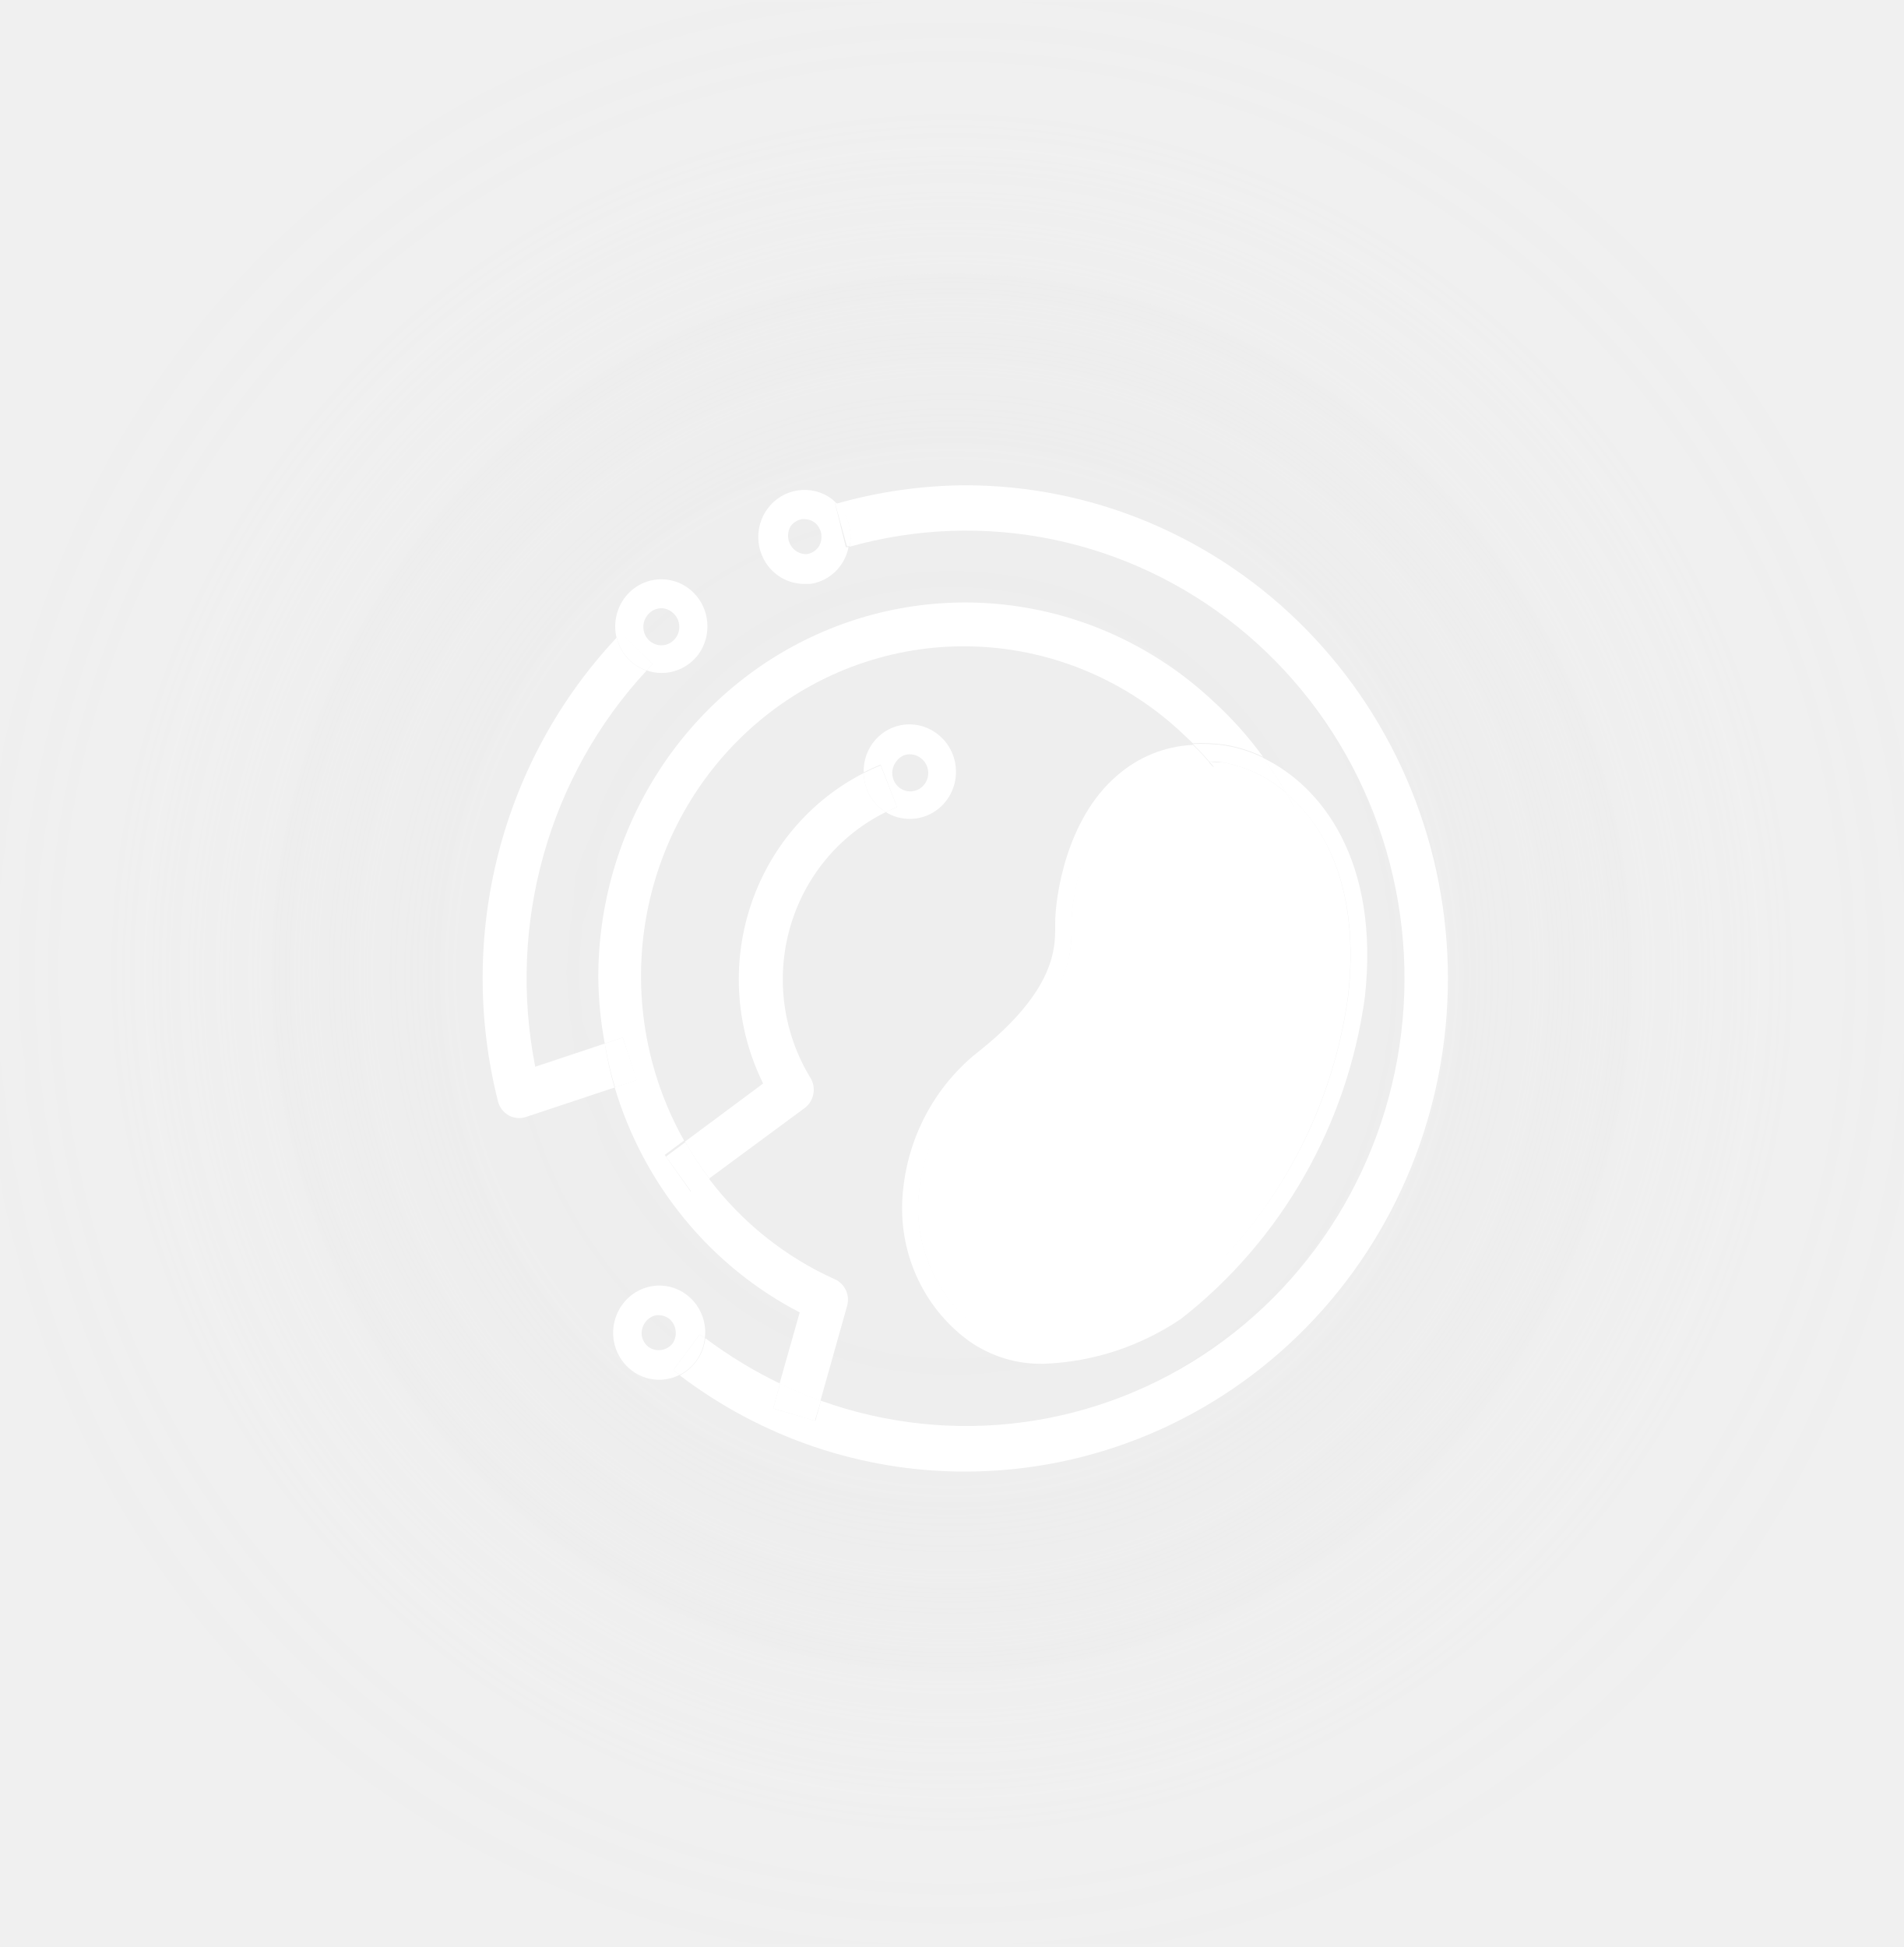
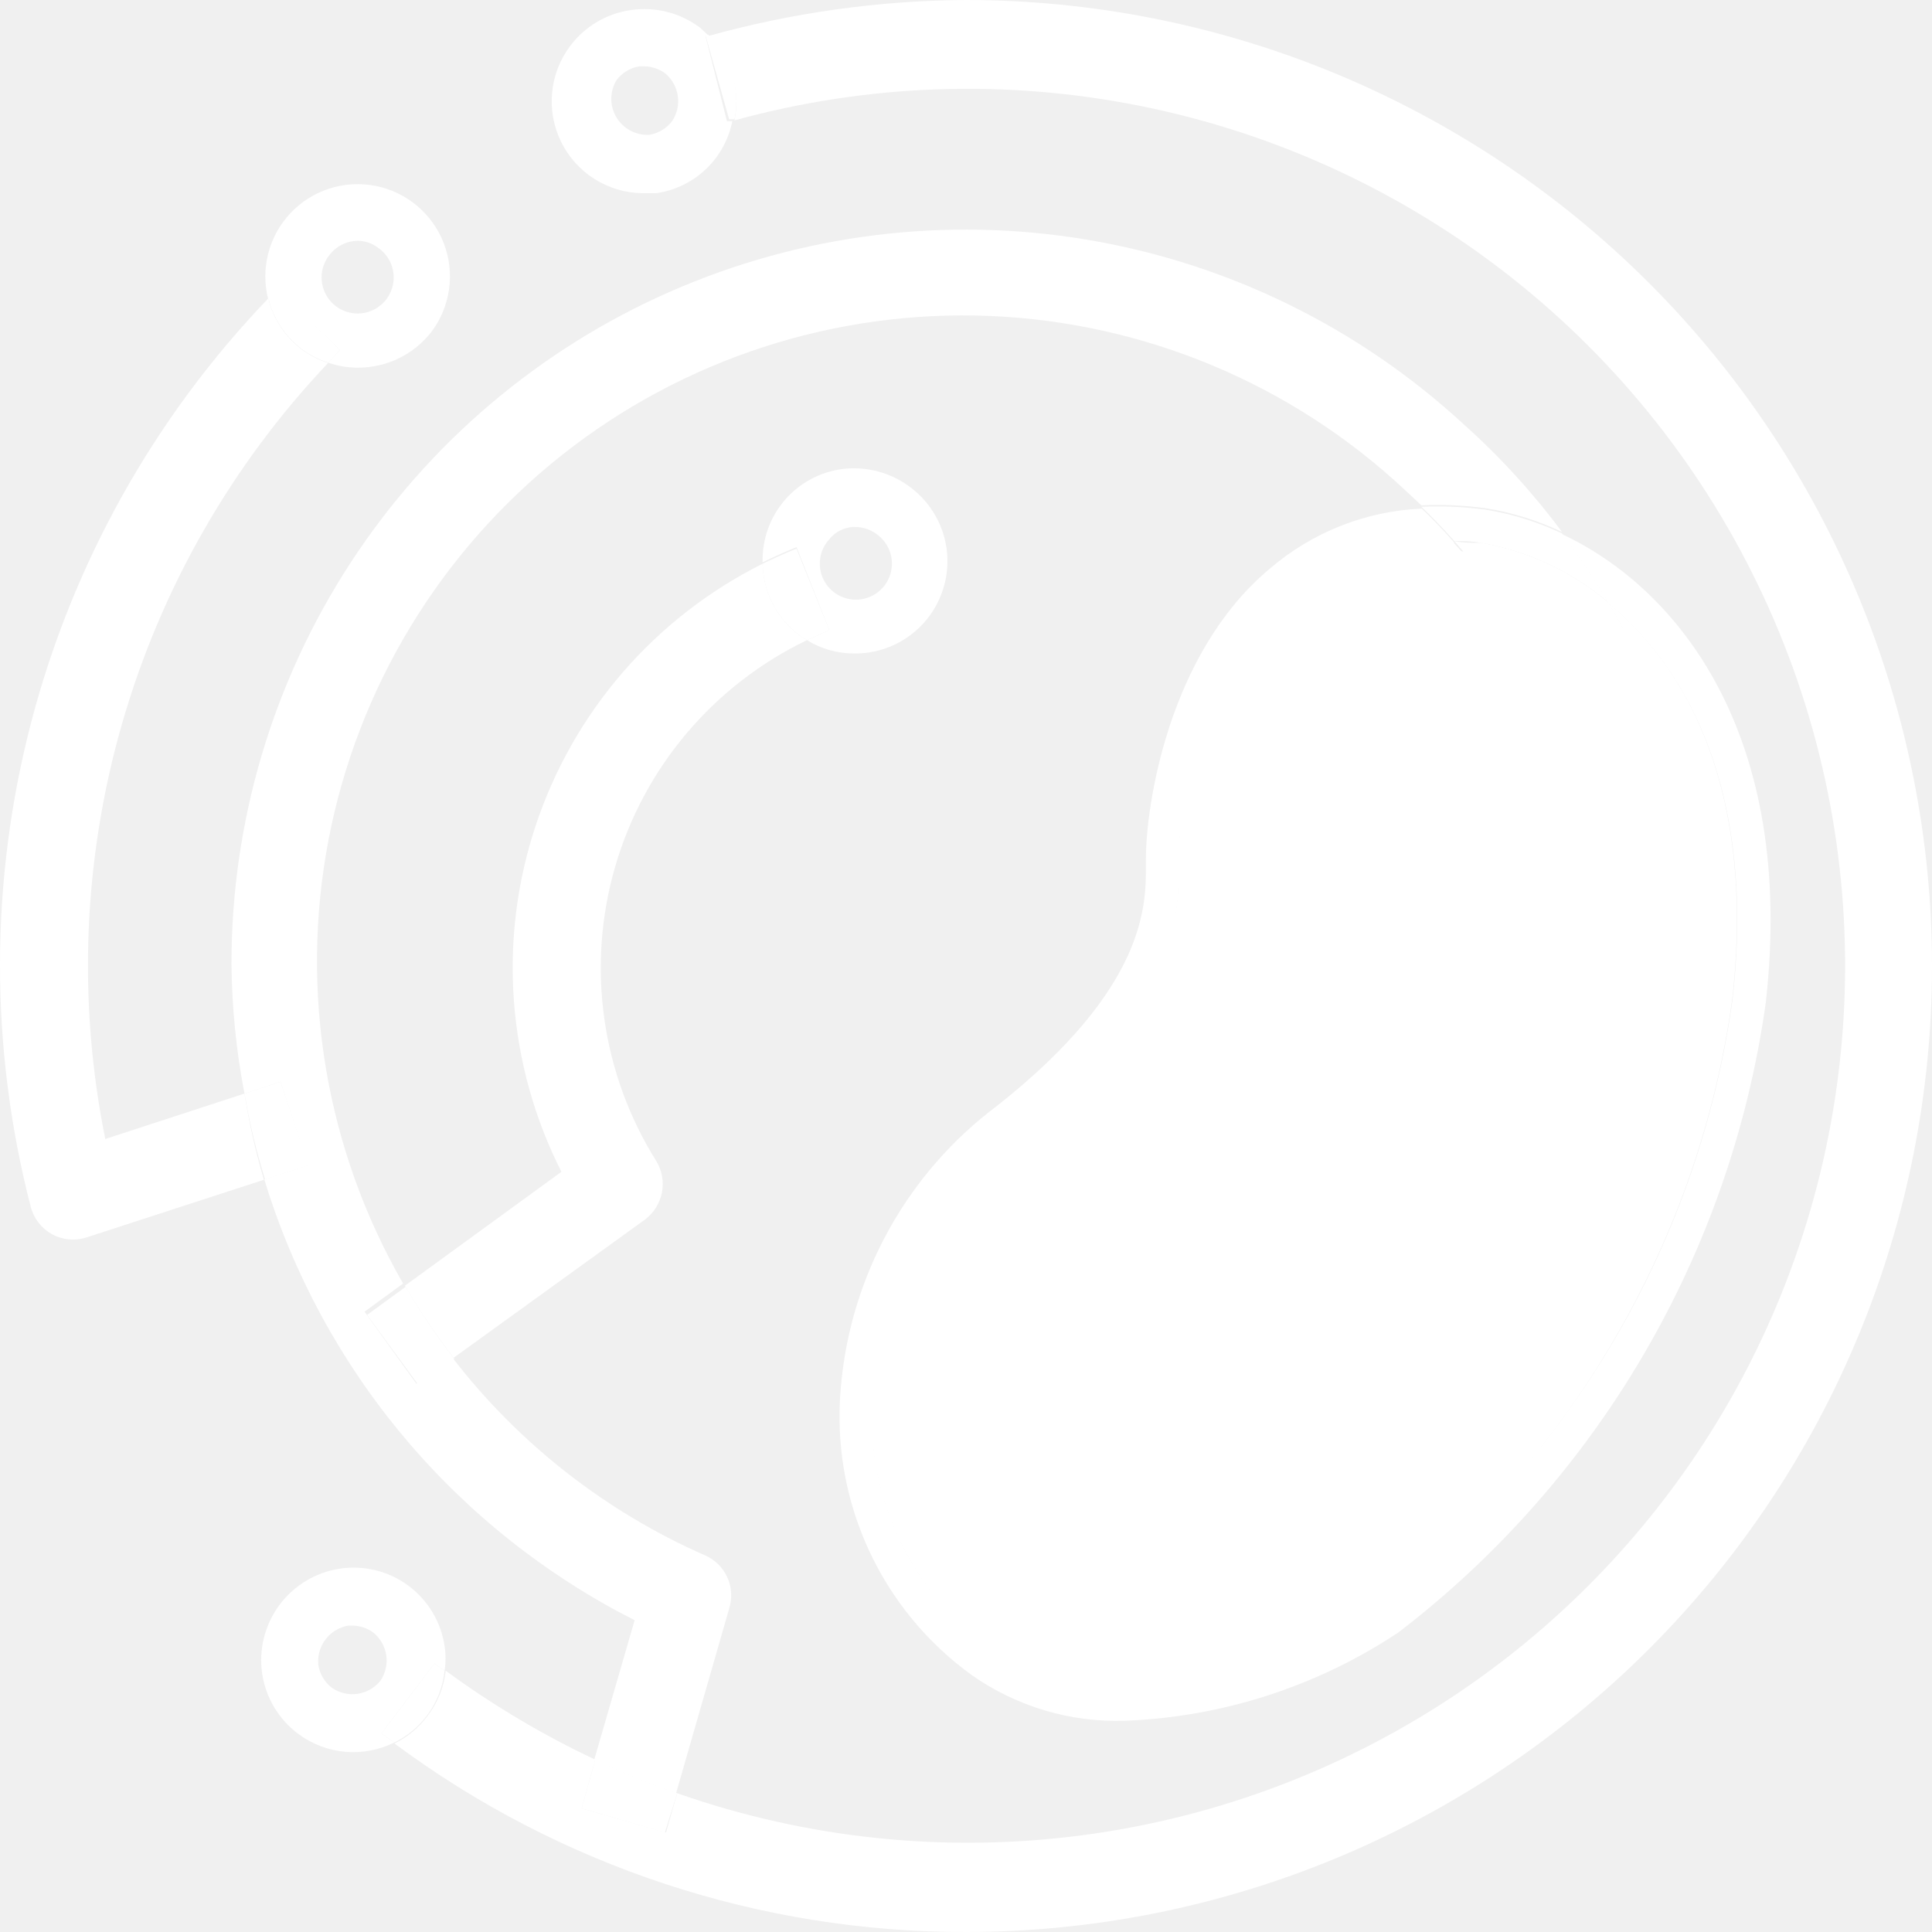
- <svg xmlns="http://www.w3.org/2000/svg" width="351" height="359" viewBox="0 0 351 359" fill="none">
-   <g filter="url(#filter0_d)">
-     <ellipse cx="175.5" cy="179.381" rx="125.5" ry="128.946" fill="#EEEEEE" fill-opacity="0.5" />
-   </g>
-   <path d="M120.326 122.423L119.23 123.611C120.095 123.922 121.004 124.083 121.921 124.086C123.241 124.099 124.546 123.799 125.733 123.211C126.921 122.622 127.958 121.76 128.765 120.693V120.693C129.625 119.516 130.179 118.136 130.374 116.681C130.57 115.226 130.402 113.744 129.885 112.374C129.368 111.004 128.519 109.79 127.418 108.846C126.317 107.901 124.999 107.258 123.589 106.975C122.178 106.691 120.72 106.778 119.351 107.227C117.982 107.676 116.746 108.471 115.76 109.54C114.774 110.609 114.069 111.915 113.712 113.337C113.354 114.76 113.355 116.251 113.715 117.673L114.546 116.757L120.326 122.423ZM119.363 113.466C119.666 113.064 120.052 112.737 120.495 112.508C120.938 112.279 121.425 112.154 121.921 112.143C122.605 112.138 123.271 112.364 123.815 112.787C124.368 113.171 124.795 113.716 125.04 114.351C125.286 114.986 125.337 115.683 125.189 116.348C125.04 117.014 124.698 117.619 124.208 118.083C123.718 118.548 123.101 118.85 122.44 118.951C121.779 119.052 121.103 118.946 120.501 118.648C119.899 118.351 119.4 117.874 119.067 117.282C118.735 116.689 118.585 116.008 118.638 115.327C118.691 114.646 118.943 113.997 119.363 113.466Z" fill="white" />
-   <path d="M153.98 92.803H154.246C153.98 92.565 153.714 92.26 153.415 92.022C151.599 90.661 149.331 90.088 147.103 90.428C145.999 90.589 144.938 90.972 143.98 91.554C143.022 92.136 142.186 92.907 141.522 93.821C140.584 95.097 140.011 96.613 139.864 98.201C139.717 99.79 140.004 101.389 140.691 102.821C141.379 104.254 142.441 105.464 143.76 106.319C145.079 107.173 146.604 107.639 148.166 107.664H149.462C150.56 107.502 151.617 107.119 152.569 106.537C153.522 105.954 154.351 105.184 155.01 104.271V104.271C155.734 103.263 156.233 102.105 156.471 100.878H155.973L153.98 92.803ZM150.923 100.878C150.412 101.564 149.663 102.025 148.83 102.167C148.225 102.203 147.622 102.068 147.086 101.778C146.551 101.488 146.103 101.054 145.791 100.523C145.48 99.992 145.317 99.383 145.32 98.764C145.322 98.145 145.491 97.538 145.807 97.01C146.319 96.324 147.068 95.863 147.9 95.721H148.365C149.046 95.732 149.707 95.957 150.259 96.365C150.899 96.899 151.322 97.656 151.445 98.491C151.568 99.325 151.382 100.176 150.923 100.878V100.878Z" fill="white" />
-   <path d="M116.506 252.711C117.764 253.663 119.257 254.239 120.816 254.377C122.376 254.515 123.943 254.208 125.343 253.492C124.944 253.22 124.512 252.949 124.147 252.643L129.03 246.061L129.961 246.74C130.077 245.975 130.077 245.197 129.961 244.433C129.798 243.304 129.419 242.219 128.845 241.24C128.27 240.262 127.512 239.409 126.613 238.731C125.715 238.053 124.694 237.563 123.609 237.29C122.524 237.016 121.397 236.965 120.293 237.138C118.069 237.49 116.07 238.724 114.733 240.573C113.395 242.422 112.826 244.736 113.151 247.011C113.316 248.14 113.697 249.224 114.273 250.202C114.849 251.18 115.607 252.033 116.506 252.711ZM118.998 243.788C119.509 243.102 120.258 242.641 121.091 242.499H121.489C122.17 242.51 122.831 242.735 123.383 243.143C124.032 243.678 124.461 244.442 124.584 245.284C124.707 246.126 124.515 246.985 124.047 247.69C123.524 248.353 122.776 248.791 121.951 248.916C121.126 249.042 120.286 248.846 119.596 248.368C118.924 247.846 118.473 247.081 118.333 246.231C118.237 245.359 118.475 244.484 118.998 243.788Z" fill="white" />
-   <path d="M165.408 148.786L163.348 149.736C164.666 150.565 166.185 151 167.733 150.991C169.487 151.002 171.201 150.459 172.64 149.436C174.08 148.413 175.175 146.961 175.775 145.278C176.375 143.596 176.451 141.764 175.993 140.036C175.535 138.307 174.564 136.765 173.215 135.622C171.486 134.136 169.255 133.405 167.002 133.586C164.853 133.767 162.853 134.782 161.413 136.423C159.973 138.064 159.204 140.205 159.262 142.407C160.292 141.898 161.322 141.423 162.385 140.982L165.408 148.786ZM165.408 140.236C165.67 139.901 165.997 139.626 166.369 139.427C166.74 139.228 167.149 139.111 167.567 139.082H167.833C168.571 139.094 169.284 139.357 169.86 139.829C170.394 140.242 170.793 140.811 171.005 141.461C171.217 142.111 171.231 142.811 171.046 143.469C170.861 144.127 170.485 144.713 169.968 145.149C169.451 145.585 168.817 145.851 168.149 145.912C167.481 145.973 166.811 145.827 166.226 145.491C165.642 145.156 165.17 144.648 164.874 144.034C164.577 143.42 164.469 142.728 164.565 142.05C164.66 141.372 164.954 140.74 165.408 140.236V140.236Z" fill="white" />
-   <path d="M156.206 240.802C156.481 239.842 156.404 238.812 155.988 237.906C155.572 237 154.846 236.28 153.947 235.882C144.795 231.768 136.8 225.375 130.692 217.289L127.37 219.732L122.586 212.946L126.141 210.3C119.021 197.667 116.583 182.842 119.269 168.526C121.955 154.211 129.588 141.357 140.776 132.307C151.964 123.257 165.963 118.614 180.222 119.222C194.482 119.83 208.053 125.65 218.463 135.622L219.958 137.047C221.933 136.954 223.912 137.045 225.871 137.318C228.312 137.718 230.683 138.472 232.914 139.557C230.226 135.858 227.176 132.447 223.812 129.379C214.142 120.274 202.082 114.246 189.109 112.033C176.137 109.82 162.814 111.518 150.771 116.919C138.729 122.319 128.489 131.189 121.306 142.441C114.123 153.693 110.308 166.84 110.327 180.272C110.368 184.35 110.768 188.415 111.523 192.419L114.845 191.299L117.37 199.171L113.35 200.494C116.005 209.402 120.396 217.67 126.26 224.801C132.123 231.932 139.337 237.779 147.469 241.99L143.748 255.12C146.24 256.308 148.731 257.36 151.289 258.276L156.206 240.802Z" fill="white" />
-   <path d="M248.628 183.53C245.564 206.156 233.89 226.637 216.137 240.531C208.629 245.688 191.254 252.949 180.291 244.738C176.584 241.988 173.635 238.307 171.732 234.05C169.828 229.794 169.035 225.107 169.428 220.445C169.845 215.678 171.244 211.055 173.535 206.88C175.825 202.705 178.954 199.072 182.717 196.219C198.596 183.462 197.567 174.233 197.6 170.467C197.6 163.07 202.384 139.422 223.014 140.575C221.818 139.184 220.788 138.132 219.991 137.352C214.812 137.582 209.861 139.59 205.938 143.052C196.603 151.059 194.577 165.411 194.577 170.263V171.01C194.577 174.742 194.577 182.512 180.856 193.573C176.768 196.7 173.373 200.674 170.894 205.235C168.415 209.796 166.908 214.84 166.471 220.037C165.998 225.246 166.864 230.49 168.985 235.251C171.106 240.012 174.408 244.124 178.564 247.181C182.674 250.116 187.604 251.616 192.617 251.456C201.61 251.108 210.336 248.231 217.832 243.143C236.298 228.691 248.458 207.4 251.684 183.869C254.475 158.693 243.645 144.884 232.914 139.761C234.461 141.849 235.892 144.024 237.2 146.275C244.641 152.586 250.754 164.224 248.628 183.53Z" fill="white" />
-   <path d="M219.958 137.182C220.755 137.963 221.785 139.014 222.981 140.406C223.778 140.406 224.576 140.406 225.44 140.575C229.785 141.337 233.848 143.283 237.2 146.207C235.892 143.956 234.461 141.781 232.914 139.693C230.683 138.607 228.312 137.853 225.871 137.454C223.912 137.181 221.933 137.09 219.958 137.182V137.182Z" fill="white" />
-   <path d="M197.566 170.297C197.566 174.063 198.563 183.292 182.683 196.049C178.921 198.902 175.792 202.535 173.501 206.71C171.211 210.885 169.812 215.508 169.395 220.275C168.972 224.965 169.751 229.686 171.656 233.975C173.56 238.264 176.525 241.973 180.258 244.738C191.221 252.949 208.596 245.688 216.104 240.531C233.857 226.637 245.531 206.156 248.595 183.53C250.721 164.224 244.608 152.484 237.166 146.207C239.457 150.133 241.307 154.31 242.681 158.659C245.783 166.399 246.782 174.851 245.571 183.122C242.645 204.838 231.492 224.514 214.509 237.918C206.868 243.177 191.254 249.013 182.218 242.193C178.922 239.786 176.3 236.541 174.61 232.78C172.92 229.019 172.221 224.872 172.584 220.75V220.445C172.952 216.129 174.214 211.943 176.288 208.164C178.361 204.385 181.198 201.1 184.61 198.526C200.789 185.531 200.723 175.319 200.689 170.942V170.297C200.689 166.531 202.45 154.249 209.958 147.666C213.18 144.847 217.311 143.348 221.552 143.459C222.664 143.464 223.773 143.543 224.875 143.697L225.639 143.866C224.675 142.577 223.712 141.423 222.848 140.473C202.35 139.252 197.6 162.765 197.566 170.297Z" fill="white" />
-   <path d="M242.715 158.659C241.341 154.31 239.491 150.133 237.2 146.207C233.848 143.283 229.784 141.337 225.439 140.575C224.576 140.575 223.778 140.575 222.981 140.406C223.845 141.423 224.808 142.577 225.772 143.798C229.551 144.718 233.06 146.547 236.007 149.131C238.954 151.716 241.254 154.983 242.715 158.659V158.659Z" fill="white" />
-   <path d="M98.7 196.694C96.139 183.729 96.667 170.325 100.24 157.612C103.813 144.898 110.326 133.249 119.23 123.645C118.385 123.369 117.589 122.956 116.872 122.423C115.298 121.231 114.182 119.515 113.716 117.571C103.235 128.73 95.722 142.44 91.891 157.398C88.059 172.357 88.035 188.068 91.823 203.039C91.955 203.587 92.197 204.101 92.533 204.549C92.869 204.997 93.292 205.37 93.775 205.644C94.258 205.918 94.791 206.087 95.341 206.141C95.892 206.194 96.447 206.132 96.972 205.957L113.317 200.528C112.547 197.868 111.947 195.159 111.523 192.419L98.7 196.694Z" fill="white" />
-   <path d="M116.872 122.389C117.589 122.922 118.386 123.335 119.231 123.611L120.327 122.423L114.546 116.621L113.716 117.537C114.182 119.481 115.298 121.197 116.872 122.389V122.389Z" fill="white" />
-   <path d="M114.845 191.299L111.523 192.419C111.981 195.15 112.614 197.847 113.417 200.494L117.436 199.171L114.845 191.299Z" fill="white" />
-   <path d="M128.4 250.981C127.604 252.092 126.555 252.989 125.343 253.593C140.556 265.14 159.012 271.363 177.966 271.338C189.658 271.338 201.236 268.986 212.038 264.417C222.84 259.847 232.655 253.149 240.922 244.706C249.19 236.262 255.748 226.238 260.222 215.206C264.697 204.173 267 192.349 267 180.408C267 168.467 264.697 156.643 260.222 145.611C255.748 134.578 249.19 124.554 240.922 116.111C232.655 107.667 222.84 100.969 212.038 96.399C201.236 91.83 189.658 89.478 177.966 89.478C169.947 89.531 161.971 90.672 154.246 92.871C155.273 93.878 156.034 95.134 156.458 96.522C156.882 97.91 156.956 99.385 156.671 100.81C168.897 97.366 181.744 96.908 194.175 99.473C206.606 102.038 218.271 107.555 228.228 115.577C238.185 123.6 246.153 133.902 251.49 145.652C256.826 157.402 259.381 170.269 258.946 183.214C258.512 196.159 255.102 208.817 248.99 220.167C242.879 231.516 234.239 241.237 223.768 248.545C213.297 255.852 201.289 260.541 188.715 262.231C176.142 263.922 163.355 262.567 151.389 258.276L150.359 261.974L142.585 259.701L143.848 255.12C138.999 252.786 134.382 249.98 130.061 246.74C129.901 248.283 129.326 249.751 128.4 250.981V250.981Z" fill="white" />
-   <path d="M154.246 92.735H153.98L156.173 100.708H156.671C156.961 99.278 156.891 97.796 156.467 96.402C156.043 95.007 155.278 93.745 154.246 92.735V92.735Z" fill="white" />
-   <path d="M124.147 252.643C124.513 252.949 124.945 253.22 125.343 253.492C126.555 252.887 127.604 251.99 128.4 250.879V250.879C129.273 249.667 129.813 248.237 129.961 246.74L129.031 246.061L124.147 252.643Z" fill="white" />
-   <path d="M150.259 261.974L151.389 258.276C148.831 257.36 146.339 256.308 143.847 255.12L142.585 259.701L150.259 261.974Z" fill="white" />
-   <path d="M148.398 204.294C149.22 203.675 149.785 202.764 149.982 201.74C150.179 200.716 149.993 199.655 149.462 198.764C146.958 194.681 145.326 190.105 144.672 185.334C144.019 180.564 144.359 175.706 145.669 171.078C146.98 166.451 149.232 162.158 152.279 158.48C155.325 154.803 159.097 151.823 163.348 149.736C162.957 149.515 162.59 149.254 162.252 148.956C161.338 148.164 160.598 147.183 160.083 146.077C159.567 144.972 159.288 143.767 159.262 142.543C154.354 145.046 149.979 148.516 146.389 152.752C142.798 156.988 140.063 161.907 138.341 167.226C136.618 172.545 135.942 178.16 136.351 183.747C136.76 189.334 138.246 194.783 140.724 199.782L126.306 210.503C127.657 212.861 129.155 215.128 130.791 217.289L148.398 204.294Z" fill="white" />
-   <path d="M162.252 148.956C162.59 149.254 162.958 149.515 163.348 149.736L165.408 148.786L162.385 141.118C161.322 141.559 160.292 142.034 159.262 142.543C159.288 143.767 159.568 144.972 160.083 146.077C160.599 147.183 161.338 148.164 162.252 148.956V148.956Z" fill="white" />
-   <path d="M127.536 219.834L130.858 217.391C129.222 215.229 127.724 212.963 126.373 210.605L122.818 213.252L127.536 219.834Z" fill="white" />
-   <path d="M225.207 141.559C235.638 143.086 251.452 154.961 248.229 184.174C245.213 206.65 233.632 227 216.004 240.802C208.563 245.925 191.287 253.152 180.424 244.975C176.718 242.238 173.776 238.56 171.888 234.306C170 230.051 169.232 225.367 169.66 220.716C170.077 215.973 171.478 211.375 173.769 207.227C176.06 203.079 179.189 199.477 182.949 196.66C198.729 184.039 197.699 174.844 197.732 171.112C197.6 163.444 202.616 138.268 225.207 141.559Z" fill="white" />
-   <defs>
-     <filter id="filter0_d" x="-0" y="0.434" width="351" height="357.893" filterUnits="userSpaceOnUse" color-interpolation-filters="sRGB">
-       <feFlood flood-opacity="0" result="BackgroundImageFix" />
-       <feColorMatrix in="SourceAlpha" type="matrix" values="0 0 0 0 0 0 0 0 0 0 0 0 0 0 0 0 0 0 127 0" />
-       <feOffset />
-       <feGaussianBlur stdDeviation="25" />
-       <feColorMatrix type="matrix" values="0 0 0 0 0.933 0 0 0 0 0.933 0 0 0 0 0.933 0 0 0 0.75 0" />
-       <feBlend mode="normal" in2="BackgroundImageFix" result="effect1_dropShadow" />
-       <feBlend mode="normal" in="SourceGraphic" in2="effect1_dropShadow" result="shape" />
-     </filter>
-   </defs>
+ <svg xmlns="http://www.w3.org/2000/svg" width="116" height="116" viewBox="0 0 116 116" fill="none">
+   <path d="M20.415 21.014L19.701 21.772C20.264 21.97 20.857 22.073 21.455 22.075C22.315 22.083 23.165 21.892 23.939 21.517C24.713 21.141 25.389 20.591 25.915 19.91C26.475 19.16 26.836 18.279 26.963 17.352C27.091 16.424 26.981 15.479 26.645 14.604C26.308 13.73 25.755 12.956 25.037 12.354C24.319 11.752 23.461 11.341 22.541 11.16C21.622 10.98 20.672 11.035 19.779 11.321C18.887 11.607 18.082 12.115 17.439 12.797C16.797 13.478 16.338 14.312 16.105 15.219C15.871 16.126 15.872 17.078 16.107 17.984L16.648 17.4L20.415 21.014ZM19.788 15.301C19.985 15.045 20.237 14.836 20.525 14.69C20.814 14.544 21.131 14.464 21.455 14.457C21.9 14.454 22.334 14.598 22.689 14.868C23.049 15.113 23.328 15.46 23.488 15.865C23.647 16.271 23.681 16.715 23.584 17.14C23.487 17.564 23.265 17.95 22.945 18.246C22.625 18.542 22.224 18.735 21.793 18.799C21.362 18.864 20.921 18.796 20.529 18.607C20.137 18.416 19.811 18.113 19.595 17.735C19.378 17.357 19.281 16.922 19.315 16.488C19.349 16.054 19.514 15.64 19.788 15.301Z" fill="white" />
+   <path d="M42.347 2.121H42.52C42.347 1.969 42.174 1.775 41.979 1.623C40.796 0.755 39.317 0.389 37.865 0.606C37.146 0.709 36.454 0.953 35.83 1.324C35.206 1.696 34.661 2.187 34.228 2.77C33.617 3.584 33.243 4.551 33.148 5.564C33.052 6.577 33.239 7.597 33.687 8.511C34.135 9.425 34.827 10.197 35.687 10.742C36.547 11.287 37.54 11.584 38.558 11.6H39.403C40.119 11.497 40.807 11.252 41.428 10.881C42.048 10.509 42.589 10.018 43.018 9.436C43.49 8.793 43.815 8.054 43.971 7.272H43.646L42.347 2.121ZM40.355 7.272C40.022 7.709 39.534 8.003 38.991 8.094C38.597 8.116 38.204 8.03 37.855 7.846C37.505 7.661 37.214 7.384 37.011 7.045C36.808 6.706 36.701 6.318 36.703 5.923C36.705 5.528 36.815 5.141 37.021 4.804C37.355 4.367 37.842 4.073 38.385 3.982H38.688C39.132 3.989 39.563 4.133 39.922 4.393C40.339 4.733 40.615 5.217 40.695 5.749C40.775 6.281 40.654 6.824 40.355 7.272Z" fill="white" />
+   <path d="M17.926 104.119C18.746 104.725 19.718 105.093 20.735 105.181C21.751 105.269 22.772 105.074 23.684 104.616C23.425 104.443 23.143 104.27 22.905 104.075L26.088 99.877L26.694 100.31C26.77 99.822 26.77 99.326 26.694 98.838C26.588 98.118 26.341 97.426 25.966 96.802C25.592 96.178 25.098 95.634 24.512 95.201C23.927 94.769 23.261 94.456 22.555 94.282C21.848 94.108 21.113 94.075 20.394 94.185C18.944 94.409 17.642 95.197 16.77 96.376C15.898 97.556 15.528 99.032 15.739 100.483C15.847 101.203 16.095 101.894 16.47 102.518C16.846 103.142 17.34 103.686 17.926 104.119ZM19.549 98.427C19.883 97.989 20.371 97.695 20.913 97.604H21.173C21.617 97.612 22.048 97.755 22.407 98.016C22.83 98.356 23.11 98.844 23.19 99.381C23.27 99.918 23.145 100.466 22.84 100.916C22.499 101.339 22.012 101.618 21.474 101.698C20.937 101.778 20.389 101.653 19.939 101.348C19.502 101.015 19.207 100.528 19.116 99.985C19.054 99.429 19.209 98.871 19.549 98.427Z" fill="white" />
+   <path d="M49.794 37.83L48.452 38.436C49.311 38.965 50.301 39.242 51.31 39.237C52.453 39.243 53.57 38.897 54.508 38.245C55.446 37.592 56.159 36.666 56.55 35.593C56.942 34.519 56.991 33.351 56.693 32.248C56.394 31.146 55.761 30.162 54.882 29.433C53.755 28.486 52.301 28.019 50.834 28.134C49.433 28.25 48.129 28.898 47.191 29.944C46.253 30.991 45.751 32.357 45.789 33.761C46.46 33.437 47.131 33.134 47.824 32.852L49.794 37.83ZM49.794 32.376C49.965 32.163 50.178 31.987 50.42 31.86C50.663 31.734 50.929 31.659 51.202 31.64H51.375C51.856 31.648 52.32 31.816 52.696 32.117C53.044 32.38 53.304 32.743 53.442 33.158C53.58 33.572 53.589 34.019 53.469 34.439C53.348 34.858 53.103 35.232 52.766 35.51C52.429 35.788 52.016 35.958 51.581 35.997C51.146 36.036 50.709 35.942 50.328 35.728C49.947 35.514 49.639 35.19 49.446 34.799C49.253 34.407 49.183 33.966 49.245 33.533C49.307 33.101 49.498 32.698 49.794 32.376Z" fill="white" />
+   <path d="M43.797 96.522C43.977 95.91 43.926 95.253 43.655 94.675C43.384 94.097 42.911 93.638 42.325 93.384C36.361 90.76 31.151 86.682 27.17 81.525L25.005 83.083L21.888 78.754L24.204 77.066C19.565 69.008 17.976 59.552 19.726 50.421C21.477 41.29 26.451 33.091 33.742 27.319C41.033 21.546 50.156 18.584 59.449 18.972C68.741 19.36 77.585 23.073 84.37 29.433L85.344 30.342C86.631 30.283 87.921 30.341 89.198 30.515C90.788 30.77 92.333 31.251 93.787 31.943C92.035 29.583 90.048 27.408 87.855 25.451C81.553 19.643 73.694 15.799 65.24 14.387C56.786 12.976 48.104 14.058 40.256 17.503C32.408 20.948 25.735 26.605 21.054 33.782C16.373 40.96 13.886 49.346 13.899 57.913C13.925 60.514 14.186 63.107 14.678 65.661L16.843 64.947L18.489 69.968L15.869 70.812C17.599 76.494 20.461 81.768 24.282 86.316C28.103 90.865 32.804 94.594 38.104 97.28L35.679 105.655C37.303 106.413 38.926 107.084 40.593 107.668L43.797 96.522Z" fill="white" />
+   <path d="M104.027 59.991C102.031 74.424 94.423 87.487 82.854 96.349C77.961 99.639 66.638 104.27 59.494 99.033C57.077 97.279 55.156 94.931 53.915 92.216C52.675 89.501 52.158 86.511 52.414 83.537C52.686 80.497 53.598 77.548 55.09 74.885C56.583 72.222 58.622 69.905 61.074 68.085C71.423 59.948 70.751 54.061 70.773 51.659C70.773 46.941 73.891 31.857 87.335 32.593C86.556 31.705 85.885 31.034 85.365 30.537C81.99 30.683 78.763 31.964 76.207 34.172C70.124 39.28 68.803 48.434 68.803 51.529V52.005C68.803 54.386 68.803 59.342 59.862 66.397C57.197 68.392 54.985 70.927 53.369 73.836C51.754 76.745 50.772 79.963 50.487 83.278C50.178 86.6 50.743 89.945 52.125 92.981C53.508 96.018 55.66 98.641 58.368 100.591C61.046 102.463 64.259 103.42 67.526 103.318C73.387 103.096 79.073 101.261 83.958 98.016C95.992 88.797 103.916 75.217 106.019 60.208C107.838 44.149 100.78 35.341 93.787 32.073C94.795 33.405 95.727 34.792 96.58 36.228C101.429 40.254 105.413 47.677 104.027 59.991Z" fill="white" />
+   <path d="M85.344 30.428C85.863 30.926 86.534 31.597 87.314 32.484C87.834 32.484 88.353 32.484 88.916 32.593C91.748 33.079 94.395 34.32 96.58 36.185C95.728 34.749 94.795 33.362 93.787 32.03C92.333 31.337 90.788 30.857 89.197 30.602C87.921 30.428 86.631 30.37 85.344 30.428Z" fill="white" />
+   <path d="M70.752 51.551C70.752 53.953 71.401 59.84 61.053 67.977C58.6 69.796 56.561 72.114 55.069 74.777C53.576 77.44 52.664 80.388 52.392 83.429C52.117 86.42 52.625 89.432 53.866 92.168C55.107 94.903 57.039 97.269 59.472 99.033C66.617 104.27 77.939 99.639 82.832 96.349C94.401 87.487 102.009 74.423 104.006 59.991C105.392 47.677 101.408 40.189 96.558 36.185C98.051 38.689 99.257 41.353 100.152 44.127C102.174 49.064 102.825 54.455 102.036 59.731C100.129 73.583 92.86 86.133 81.793 94.683C76.814 98.037 66.638 101.76 60.749 97.41C58.602 95.874 56.892 93.804 55.791 91.405C54.69 89.006 54.235 86.361 54.471 83.732V83.537C54.711 80.784 55.533 78.114 56.885 75.704C58.236 73.293 60.085 71.198 62.308 69.557C72.852 61.268 72.808 54.754 72.787 51.962V51.551C72.787 49.148 73.934 41.314 78.827 37.116C80.927 35.317 83.619 34.361 86.383 34.432C87.107 34.435 87.83 34.486 88.548 34.584L89.046 34.692C88.418 33.869 87.79 33.133 87.227 32.528C73.869 31.748 70.773 46.746 70.752 51.551Z" fill="white" />
+   <path d="M100.174 44.128C99.279 41.353 98.073 38.689 96.58 36.185C94.396 34.32 91.748 33.078 88.916 32.593C88.353 32.593 87.834 32.593 87.314 32.484C87.877 33.134 88.505 33.869 89.133 34.649C91.595 35.235 93.882 36.401 95.803 38.05C97.723 39.699 99.222 41.783 100.174 44.128Z" fill="white" />
+   <path d="M6.321 68.388C4.653 60.118 4.997 51.568 7.325 43.459C9.654 35.35 13.898 27.919 19.701 21.793C19.15 21.617 18.631 21.354 18.164 21.014C17.138 20.254 16.411 19.159 16.107 17.919C9.277 25.037 4.381 33.782 1.884 43.323C-0.613 52.865 -0.628 62.886 1.84 72.435C1.926 72.785 2.084 73.112 2.303 73.398C2.522 73.684 2.797 73.922 3.112 74.097C3.427 74.271 3.774 74.379 4.133 74.413C4.491 74.448 4.853 74.408 5.196 74.296L15.847 70.834C15.345 69.137 14.955 67.409 14.678 65.661L6.321 68.388Z" fill="white" />
+   <path d="M18.164 20.993C18.631 21.333 19.15 21.596 19.701 21.772L20.416 21.014L16.648 17.314L16.107 17.898C16.411 19.137 17.139 20.232 18.164 20.993Z" fill="white" />
+   <path d="M16.843 64.947L14.678 65.661C14.977 67.403 15.389 69.124 15.912 70.812L18.532 69.968L16.843 64.947Z" fill="white" />
+   <path d="M25.676 103.015C25.158 103.724 24.474 104.296 23.685 104.681C33.599 112.046 45.626 116.016 57.978 116C65.598 116 73.142 114.5 80.182 111.585C87.222 108.67 93.618 104.398 99.006 99.012C104.394 93.626 108.667 87.233 111.583 80.196C114.499 73.159 116 65.617 116 58C116 50.383 114.499 42.841 111.583 35.804C108.667 28.767 104.394 22.374 99.006 16.988C93.618 11.602 87.222 7.33 80.182 4.415C73.142 1.5 65.598 -1.13497e-07 57.978 0C52.752 0.034 47.554 0.762 42.52 2.164C43.19 2.806 43.685 3.608 43.962 4.493C44.238 5.379 44.286 6.319 44.1 7.228C52.068 5.031 60.44 4.739 68.541 6.375C76.642 8.012 84.244 11.531 90.733 16.648C97.222 21.765 102.415 28.336 105.892 35.831C109.37 43.325 111.035 51.533 110.752 59.79C110.469 68.046 108.246 76.121 104.264 83.36C100.281 90.599 94.65 96.8 87.826 101.461C81.002 106.122 73.177 109.113 64.983 110.191C56.789 111.269 48.456 110.405 40.658 107.668L39.987 110.027L34.921 108.577L35.744 105.655C32.584 104.166 29.575 102.376 26.759 100.31C26.654 101.294 26.28 102.23 25.676 103.015Z" fill="white" />
+   <path d="M42.52 2.078H42.347L43.776 7.163H44.101C44.29 6.251 44.244 5.306 43.968 4.416C43.691 3.527 43.193 2.722 42.52 2.078Z" fill="white" />
+   <path d="M22.905 104.075C23.143 104.27 23.425 104.443 23.685 104.617C24.474 104.231 25.158 103.659 25.677 102.95C26.246 102.177 26.597 101.265 26.694 100.31L26.088 99.877L22.905 104.075Z" fill="white" />
+   <path d="M39.922 110.027L40.658 107.668C38.991 107.084 37.367 106.413 35.744 105.655L34.921 108.577L39.922 110.027Z" fill="white" />
+   <path d="M38.709 73.236C39.245 72.841 39.613 72.259 39.742 71.606C39.87 70.954 39.749 70.276 39.402 69.708C37.771 67.104 36.707 64.185 36.281 61.142C35.855 58.099 36.077 55.001 36.931 52.049C37.785 49.097 39.253 46.359 41.238 44.013C43.223 41.667 45.681 39.767 48.452 38.436C48.197 38.295 47.958 38.128 47.737 37.938C47.142 37.433 46.66 36.807 46.324 36.102C45.988 35.397 45.806 34.628 45.789 33.848C42.591 35.444 39.74 37.657 37.4 40.359C35.06 43.061 33.278 46.199 32.155 49.592C31.032 52.985 30.591 56.566 30.858 60.13C31.125 63.693 32.093 67.169 33.708 70.357L24.312 77.196C25.193 78.7 26.169 80.146 27.235 81.525L38.709 73.236Z" fill="white" />
+   <path d="M47.738 37.938C47.958 38.128 48.197 38.295 48.452 38.436L49.794 37.83L47.824 32.939C47.131 33.22 46.46 33.523 45.789 33.848C45.806 34.629 45.988 35.397 46.324 36.102C46.66 36.807 47.142 37.433 47.738 37.938Z" fill="white" />
+   <path d="M25.114 83.148L27.279 81.59C26.213 80.211 25.236 78.765 24.356 77.261L22.039 78.949L25.114 83.148Z" fill="white" />
+   <path d="M88.764 33.22C95.562 34.194 105.868 41.769 103.768 60.402C101.802 74.738 94.255 87.719 82.767 96.522C77.918 99.79 66.659 104.4 59.58 99.184C57.165 97.438 55.247 95.092 54.017 92.379C52.787 89.665 52.286 86.677 52.565 83.71C52.837 80.685 53.75 77.752 55.243 75.106C56.736 72.461 58.775 70.163 61.225 68.366C71.509 60.316 70.838 54.451 70.86 52.07C70.773 47.179 74.042 31.121 88.764 33.22Z" fill="white" />
</svg>
